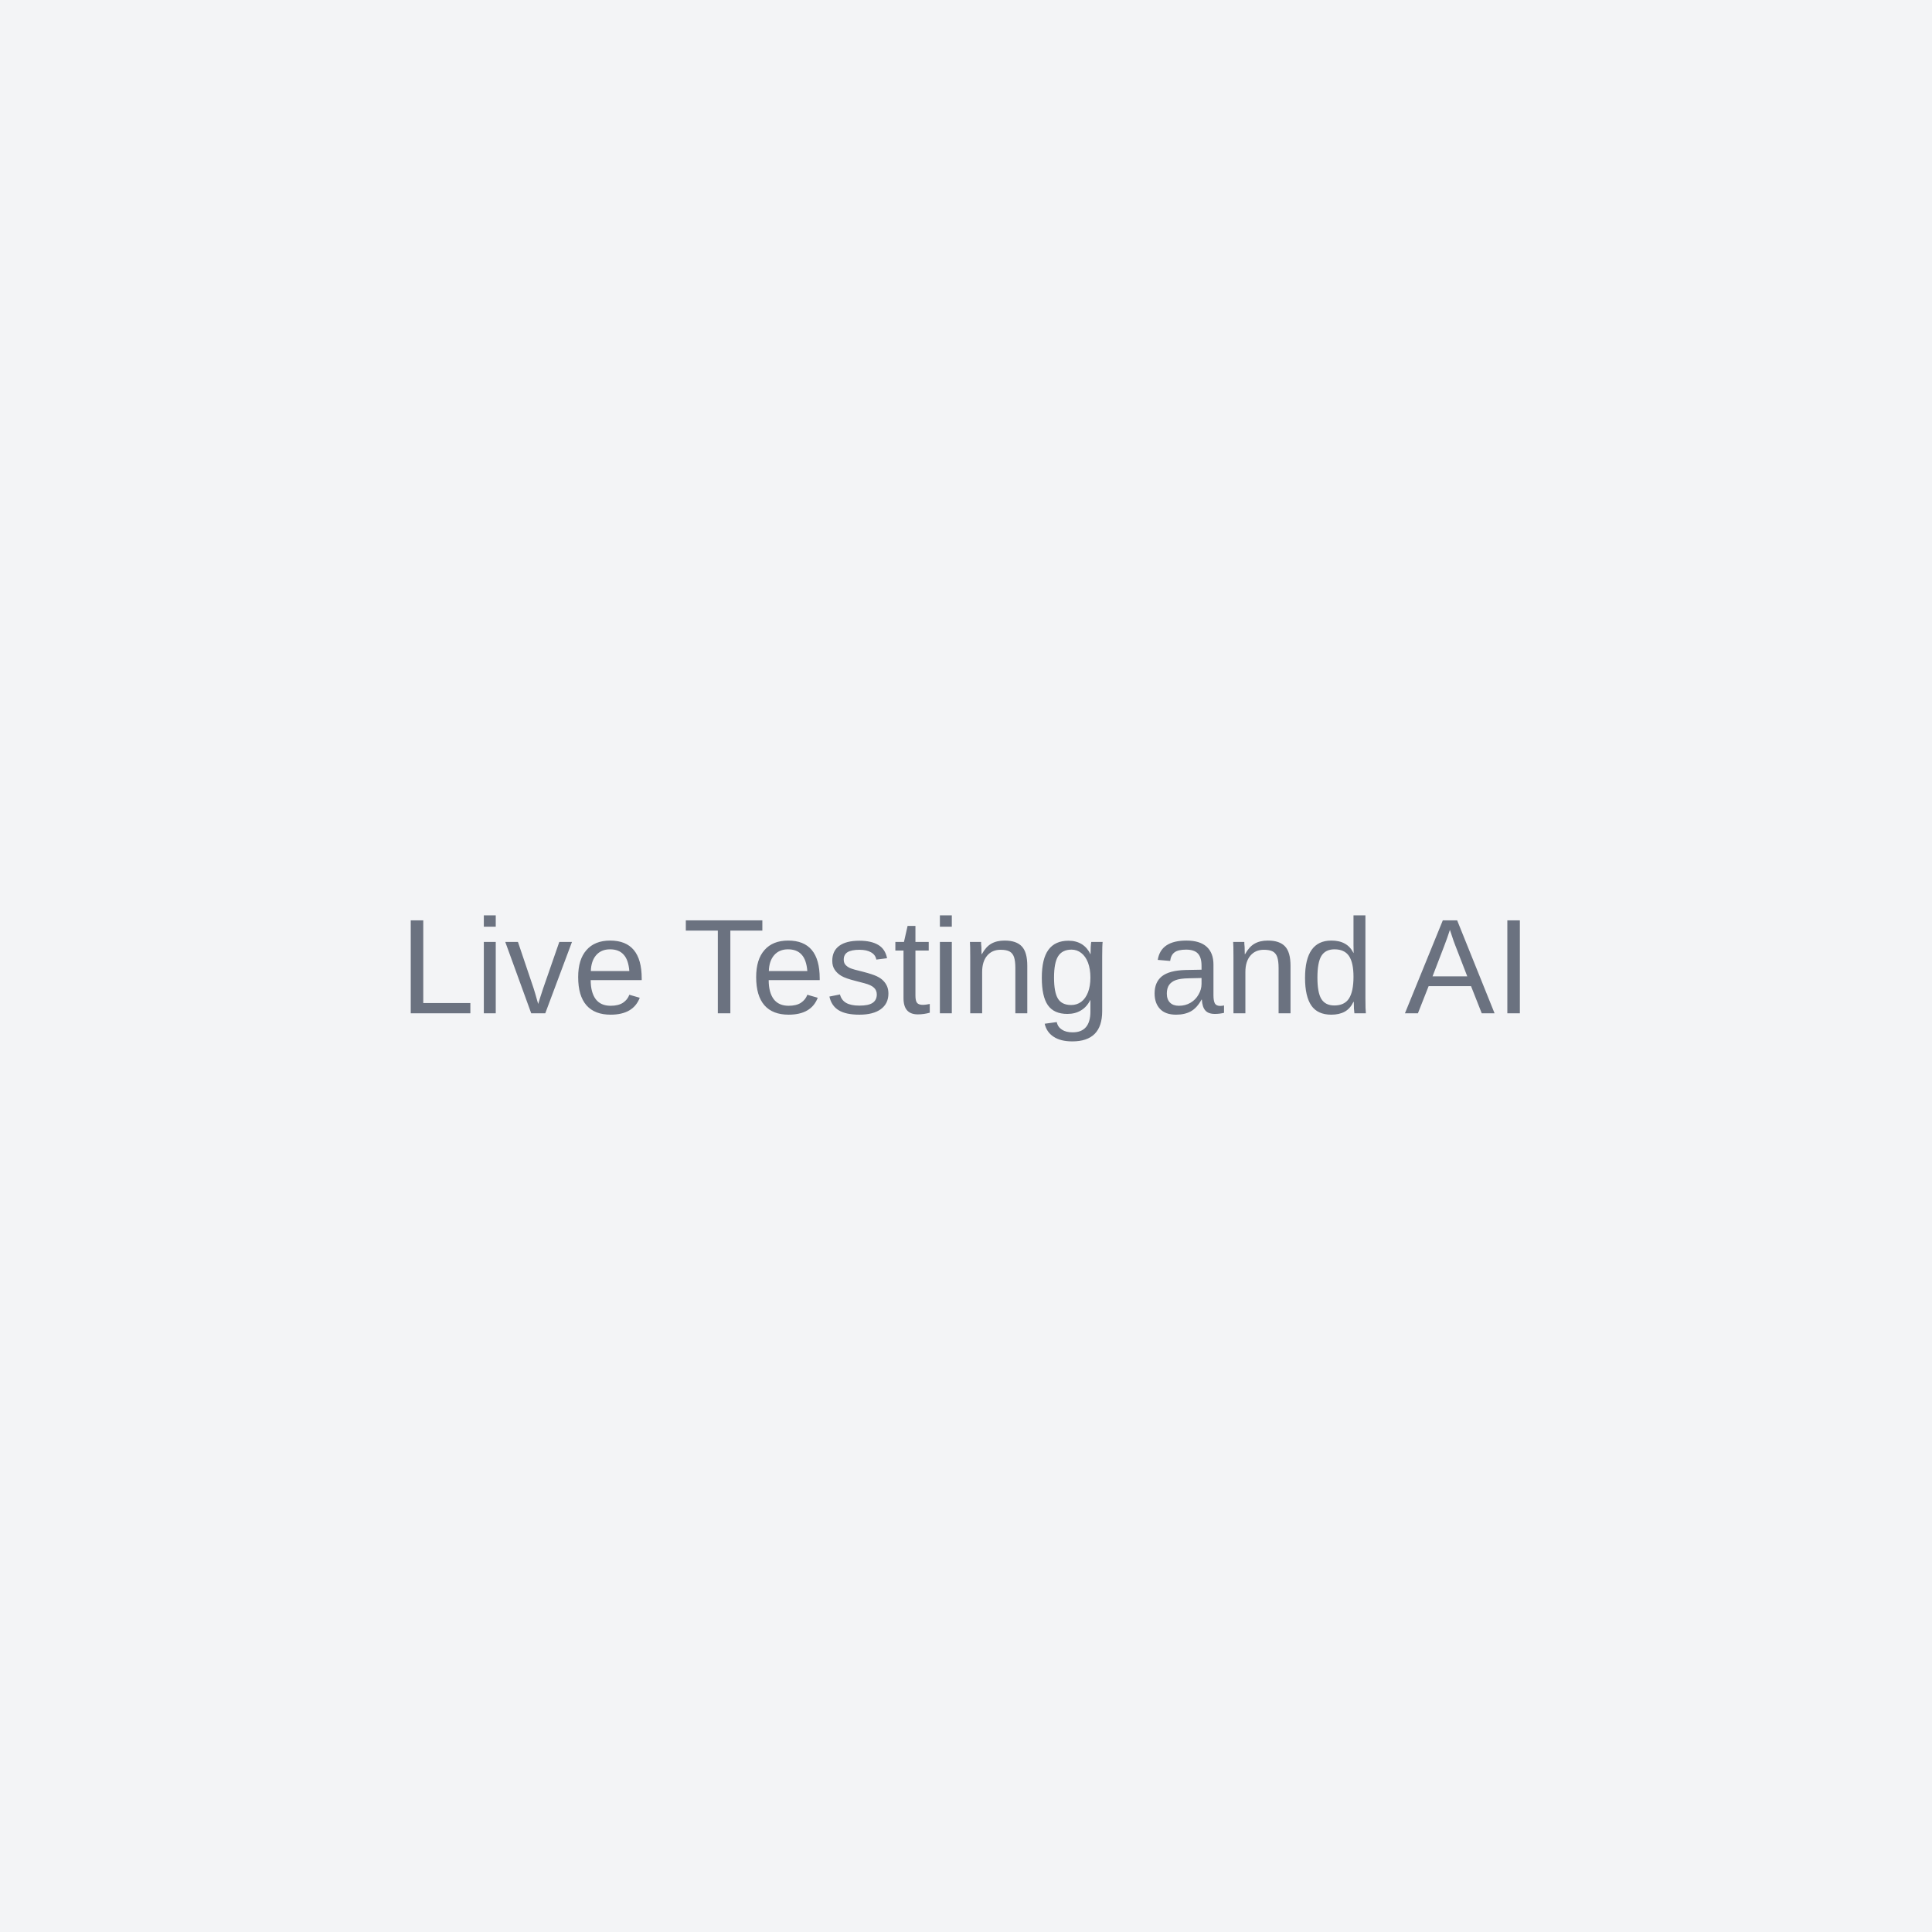
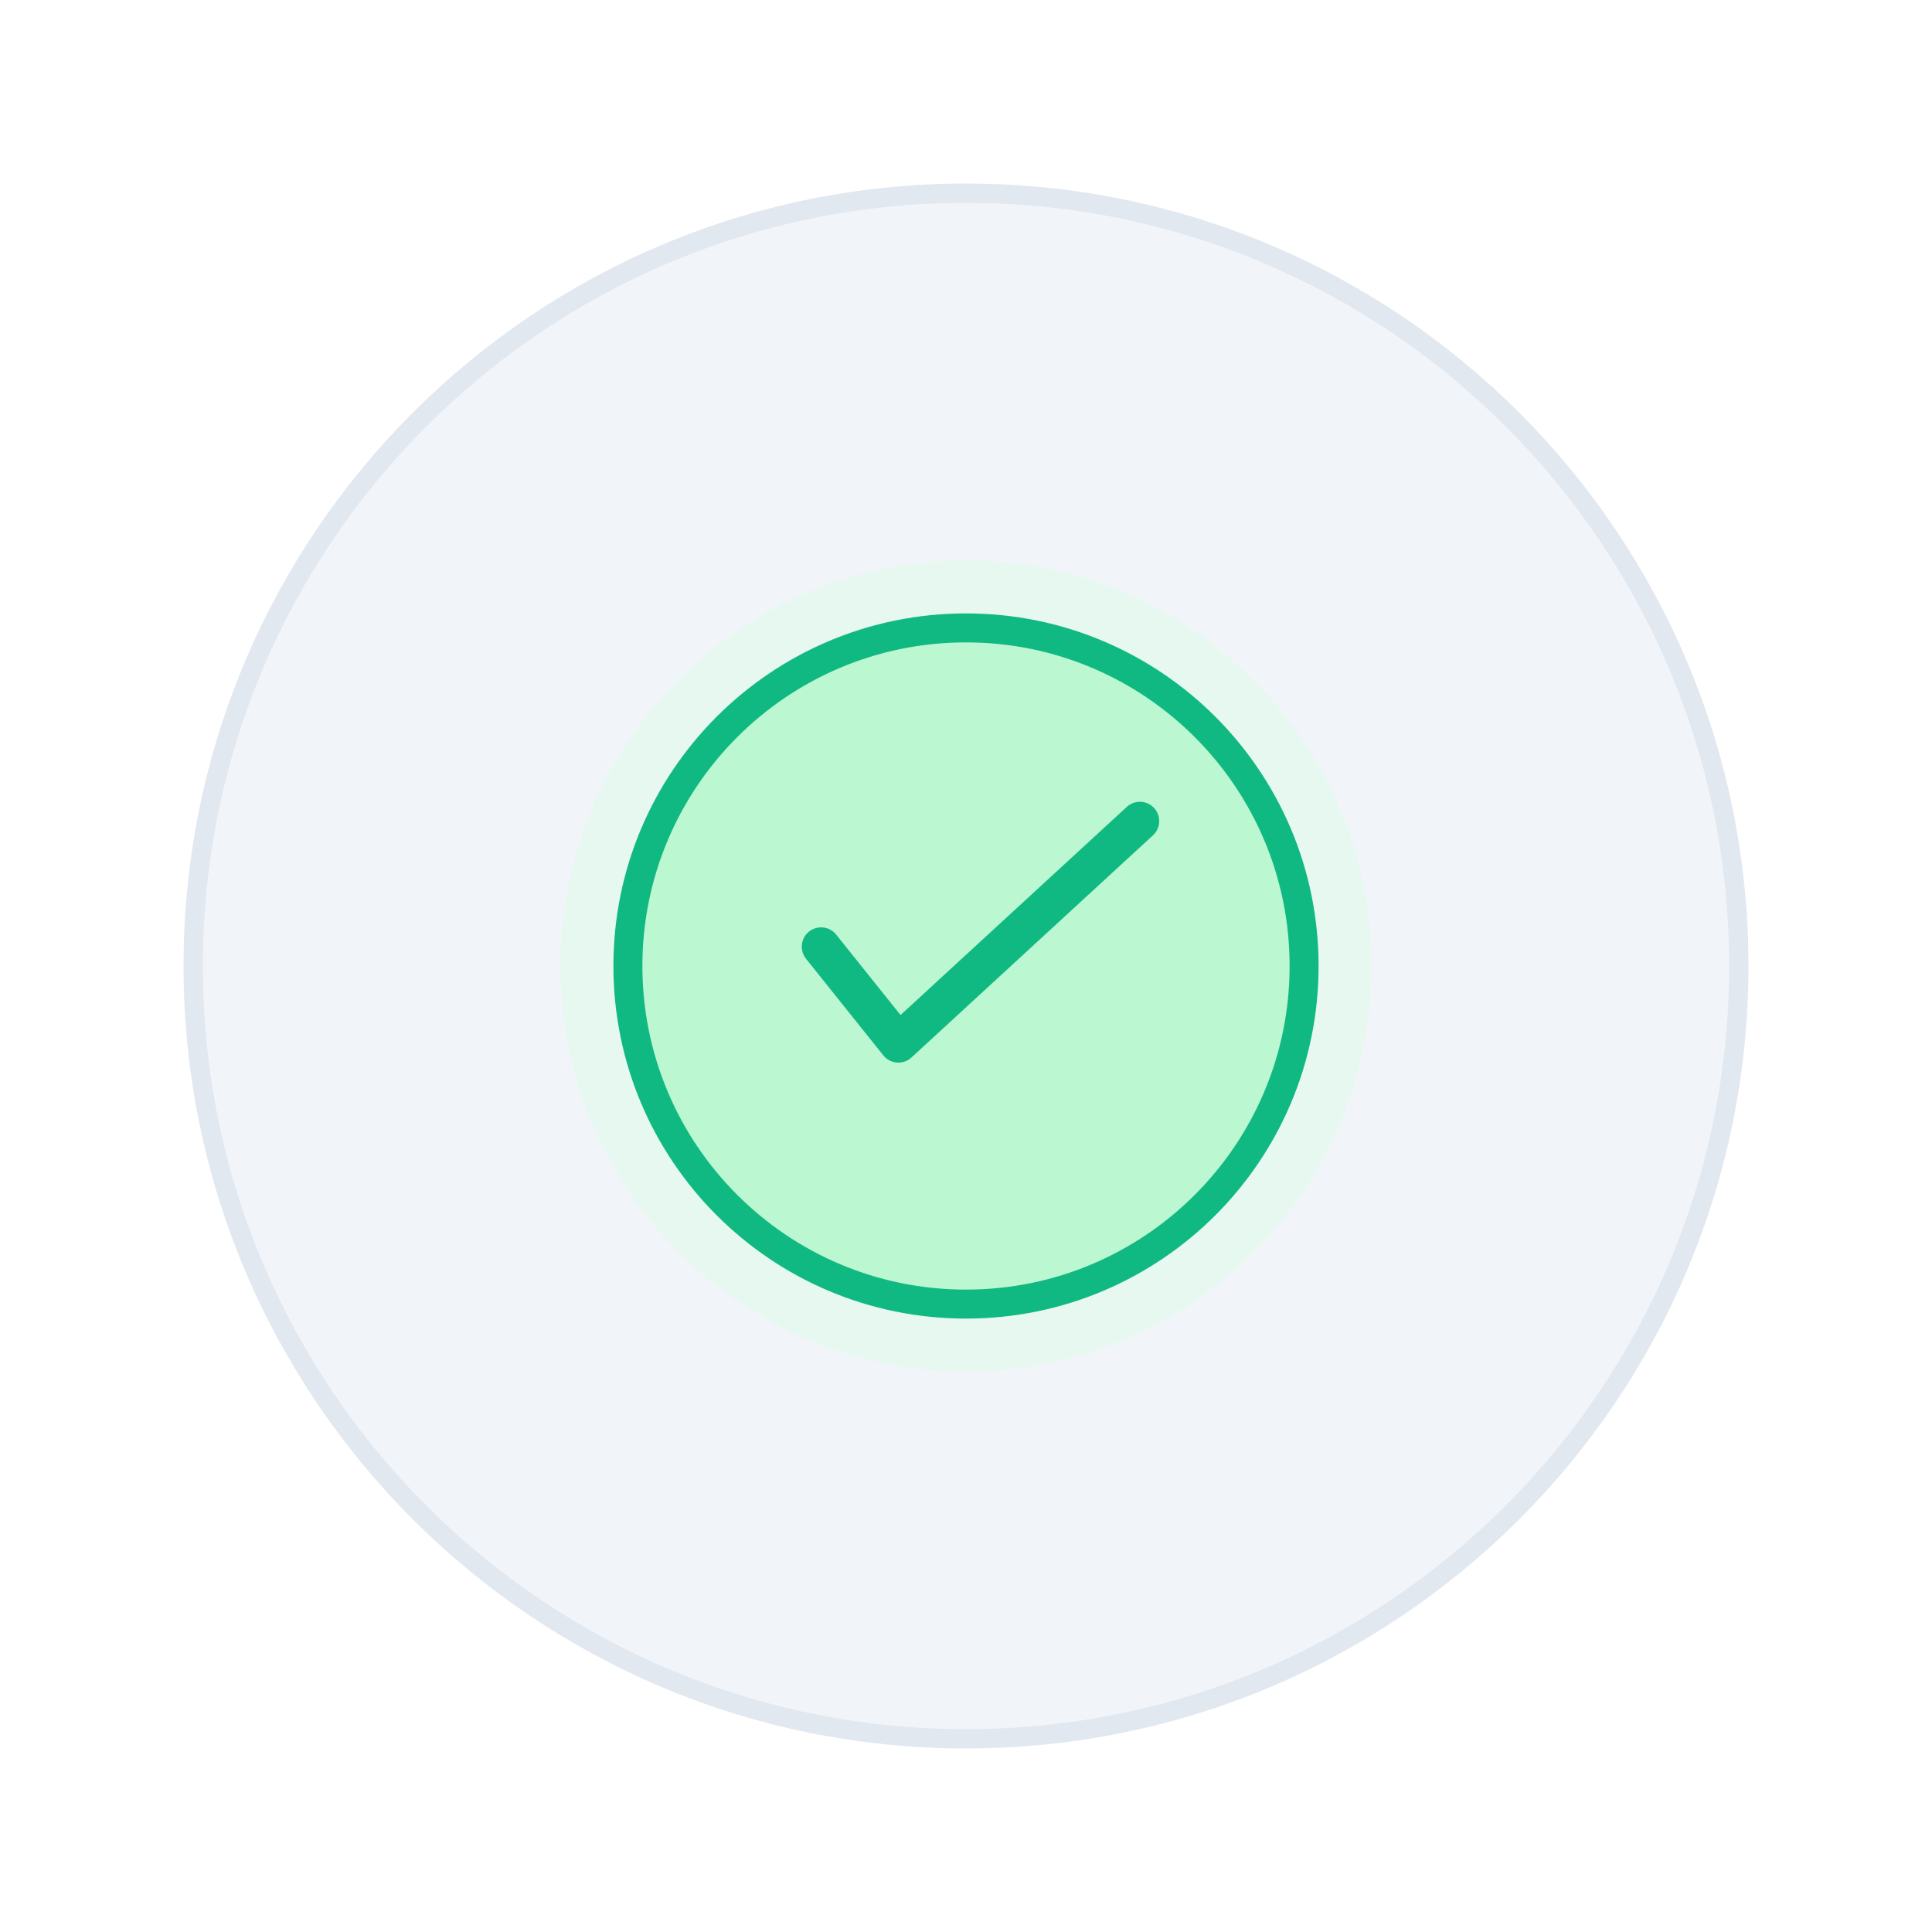
<svg xmlns="http://www.w3.org/2000/svg" width="200" height="200" viewBox="0 0 200 200">
-   <rect width="200" height="200" fill="#f3f4f6" />
-   <text x="100" y="100" text-anchor="middle" dy=".35em" font-family="Arial, sans-serif" font-size="14" fill="#6b7280">Live Testing and AI</text>
+   <rect width="200" height="200" fill="#ffffff" />
+   <circle cx="100" cy="100" r="80" fill="#f1f5f9" stroke="#e2e8f0" stroke-width="2" />
+   <g transform="translate(100, 100)">
+     <circle cx="0" cy="0" r="42" fill="#dcfce7" opacity="0.5" />
+     <circle cx="0" cy="0" r="35" fill="#bbf7d0" stroke="#10b981" stroke-width="3" stroke-linecap="round" />
+     <path d="M -15 -2 L -7 8 L 18 -15" stroke="#10b981" stroke-width="4" fill="none" stroke-linecap="round" stroke-linejoin="round" />
+   </g>
</svg>
